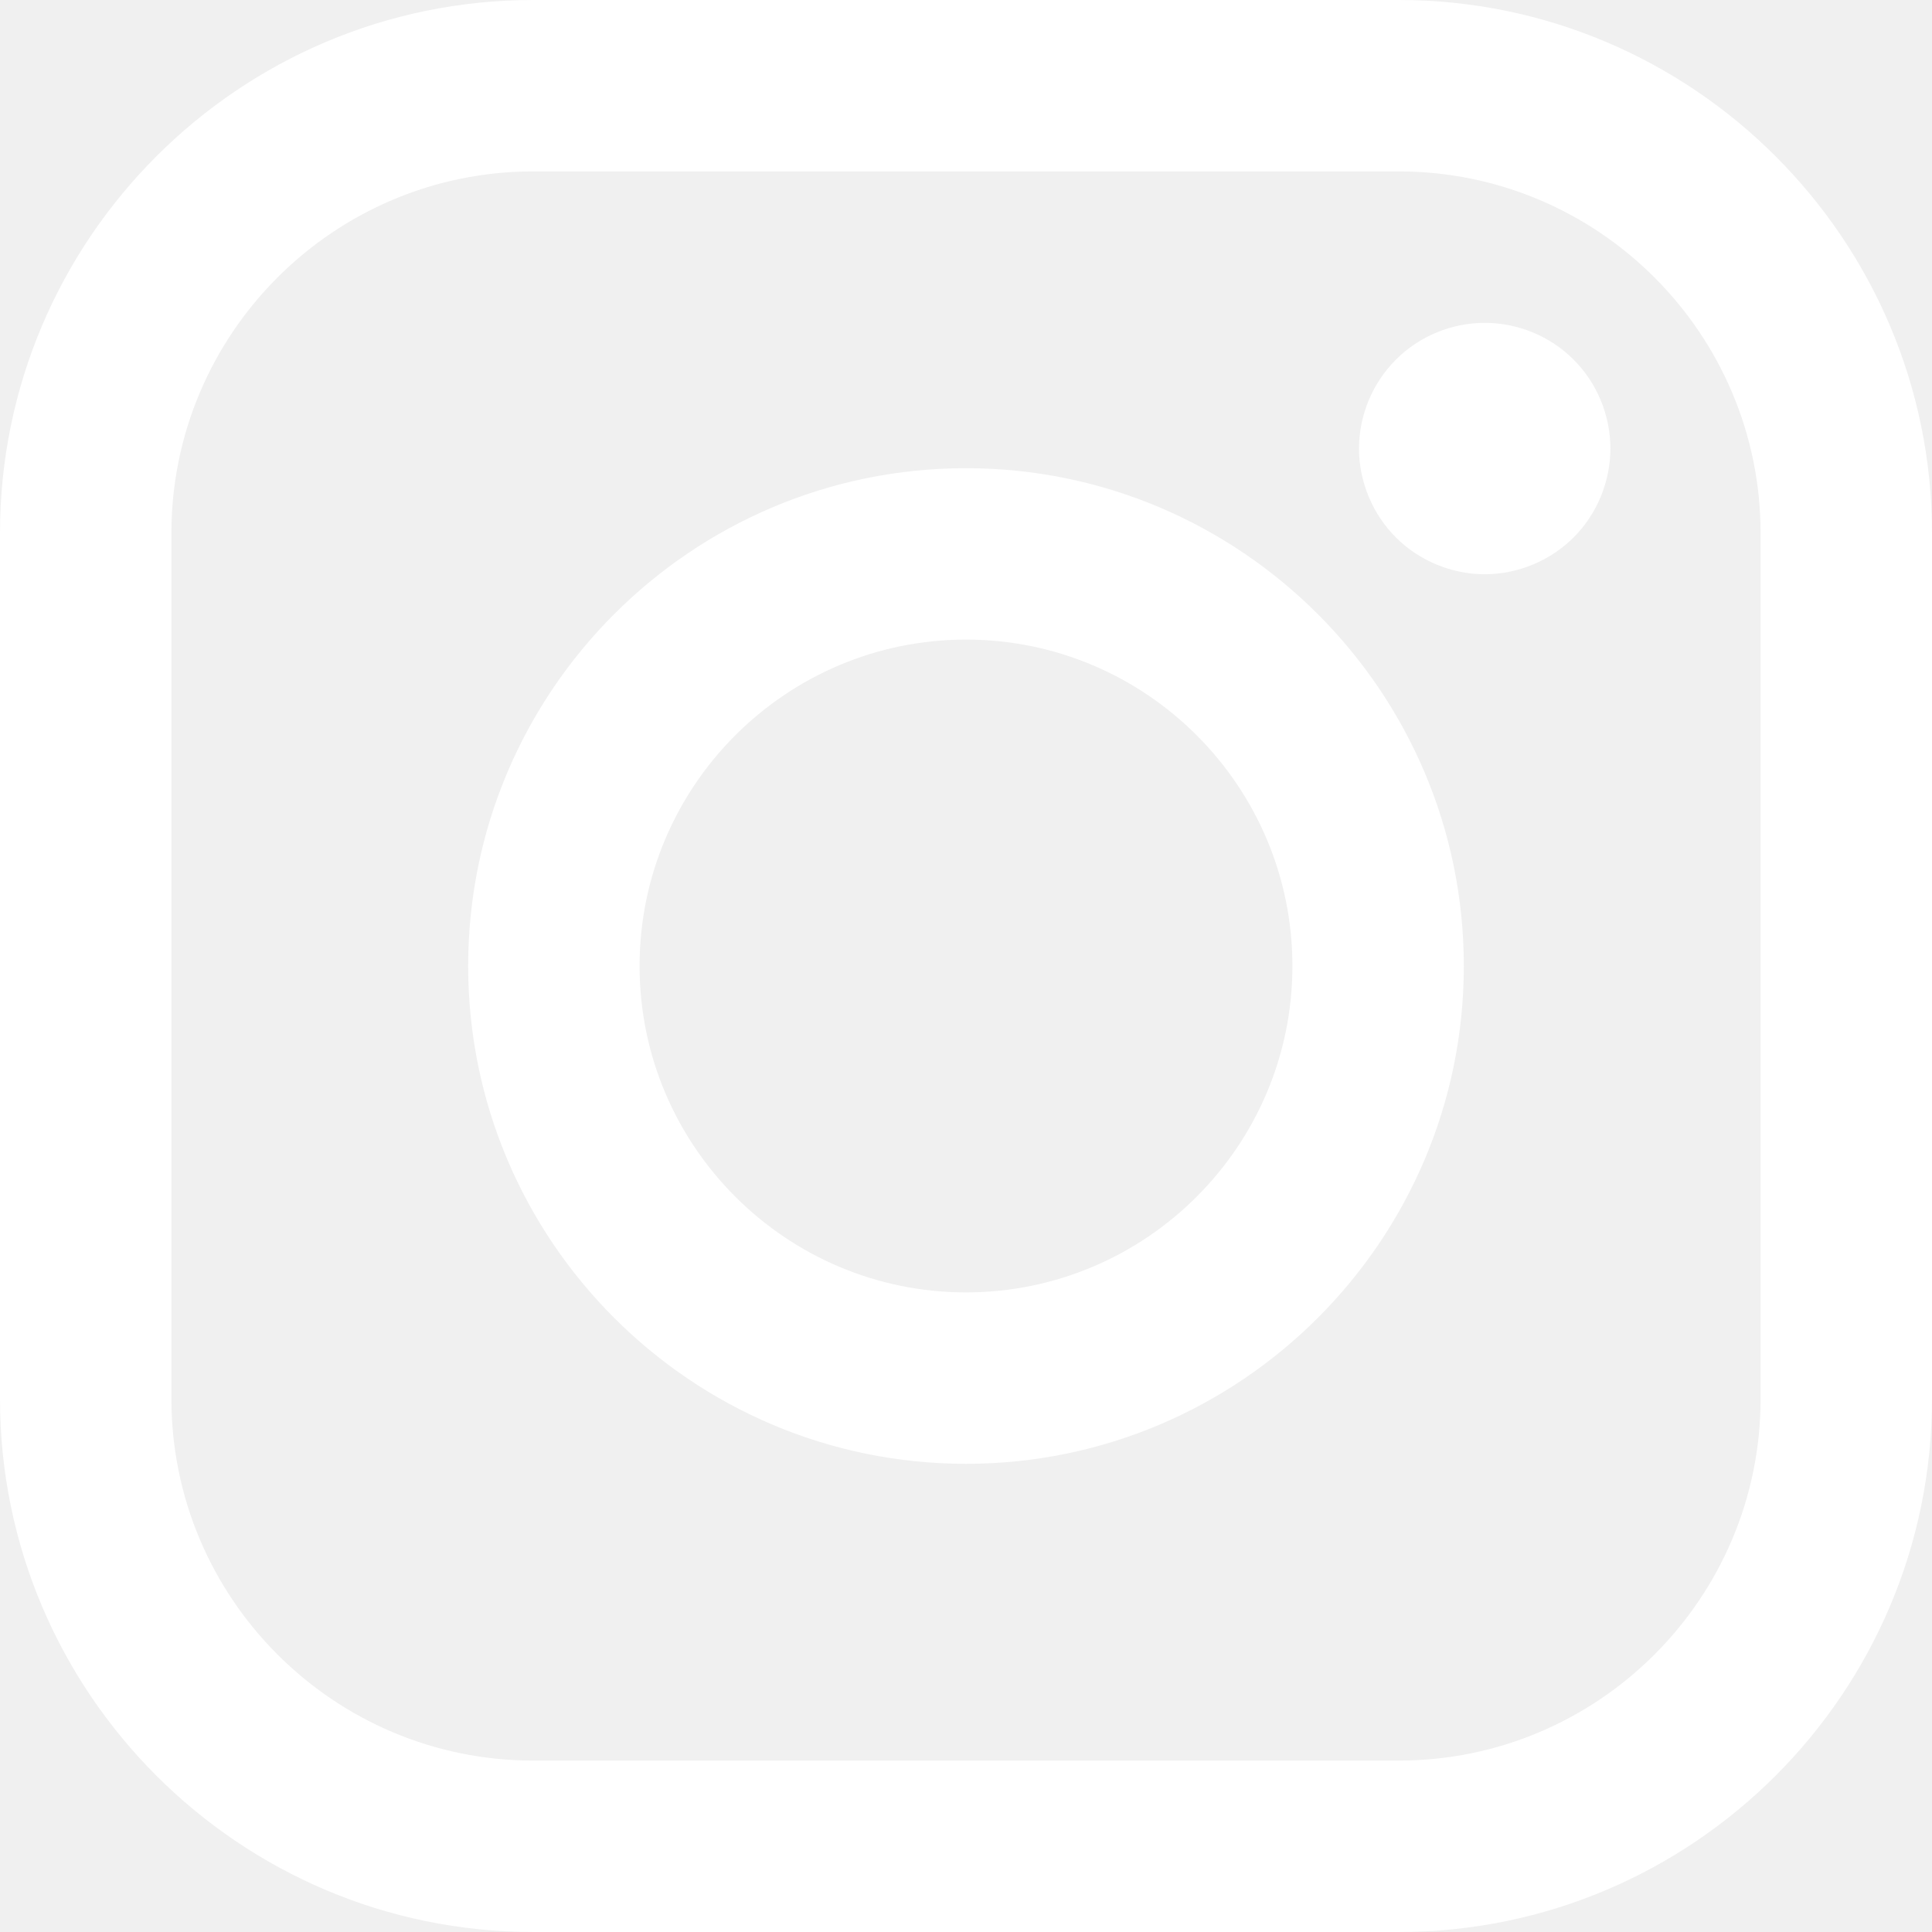
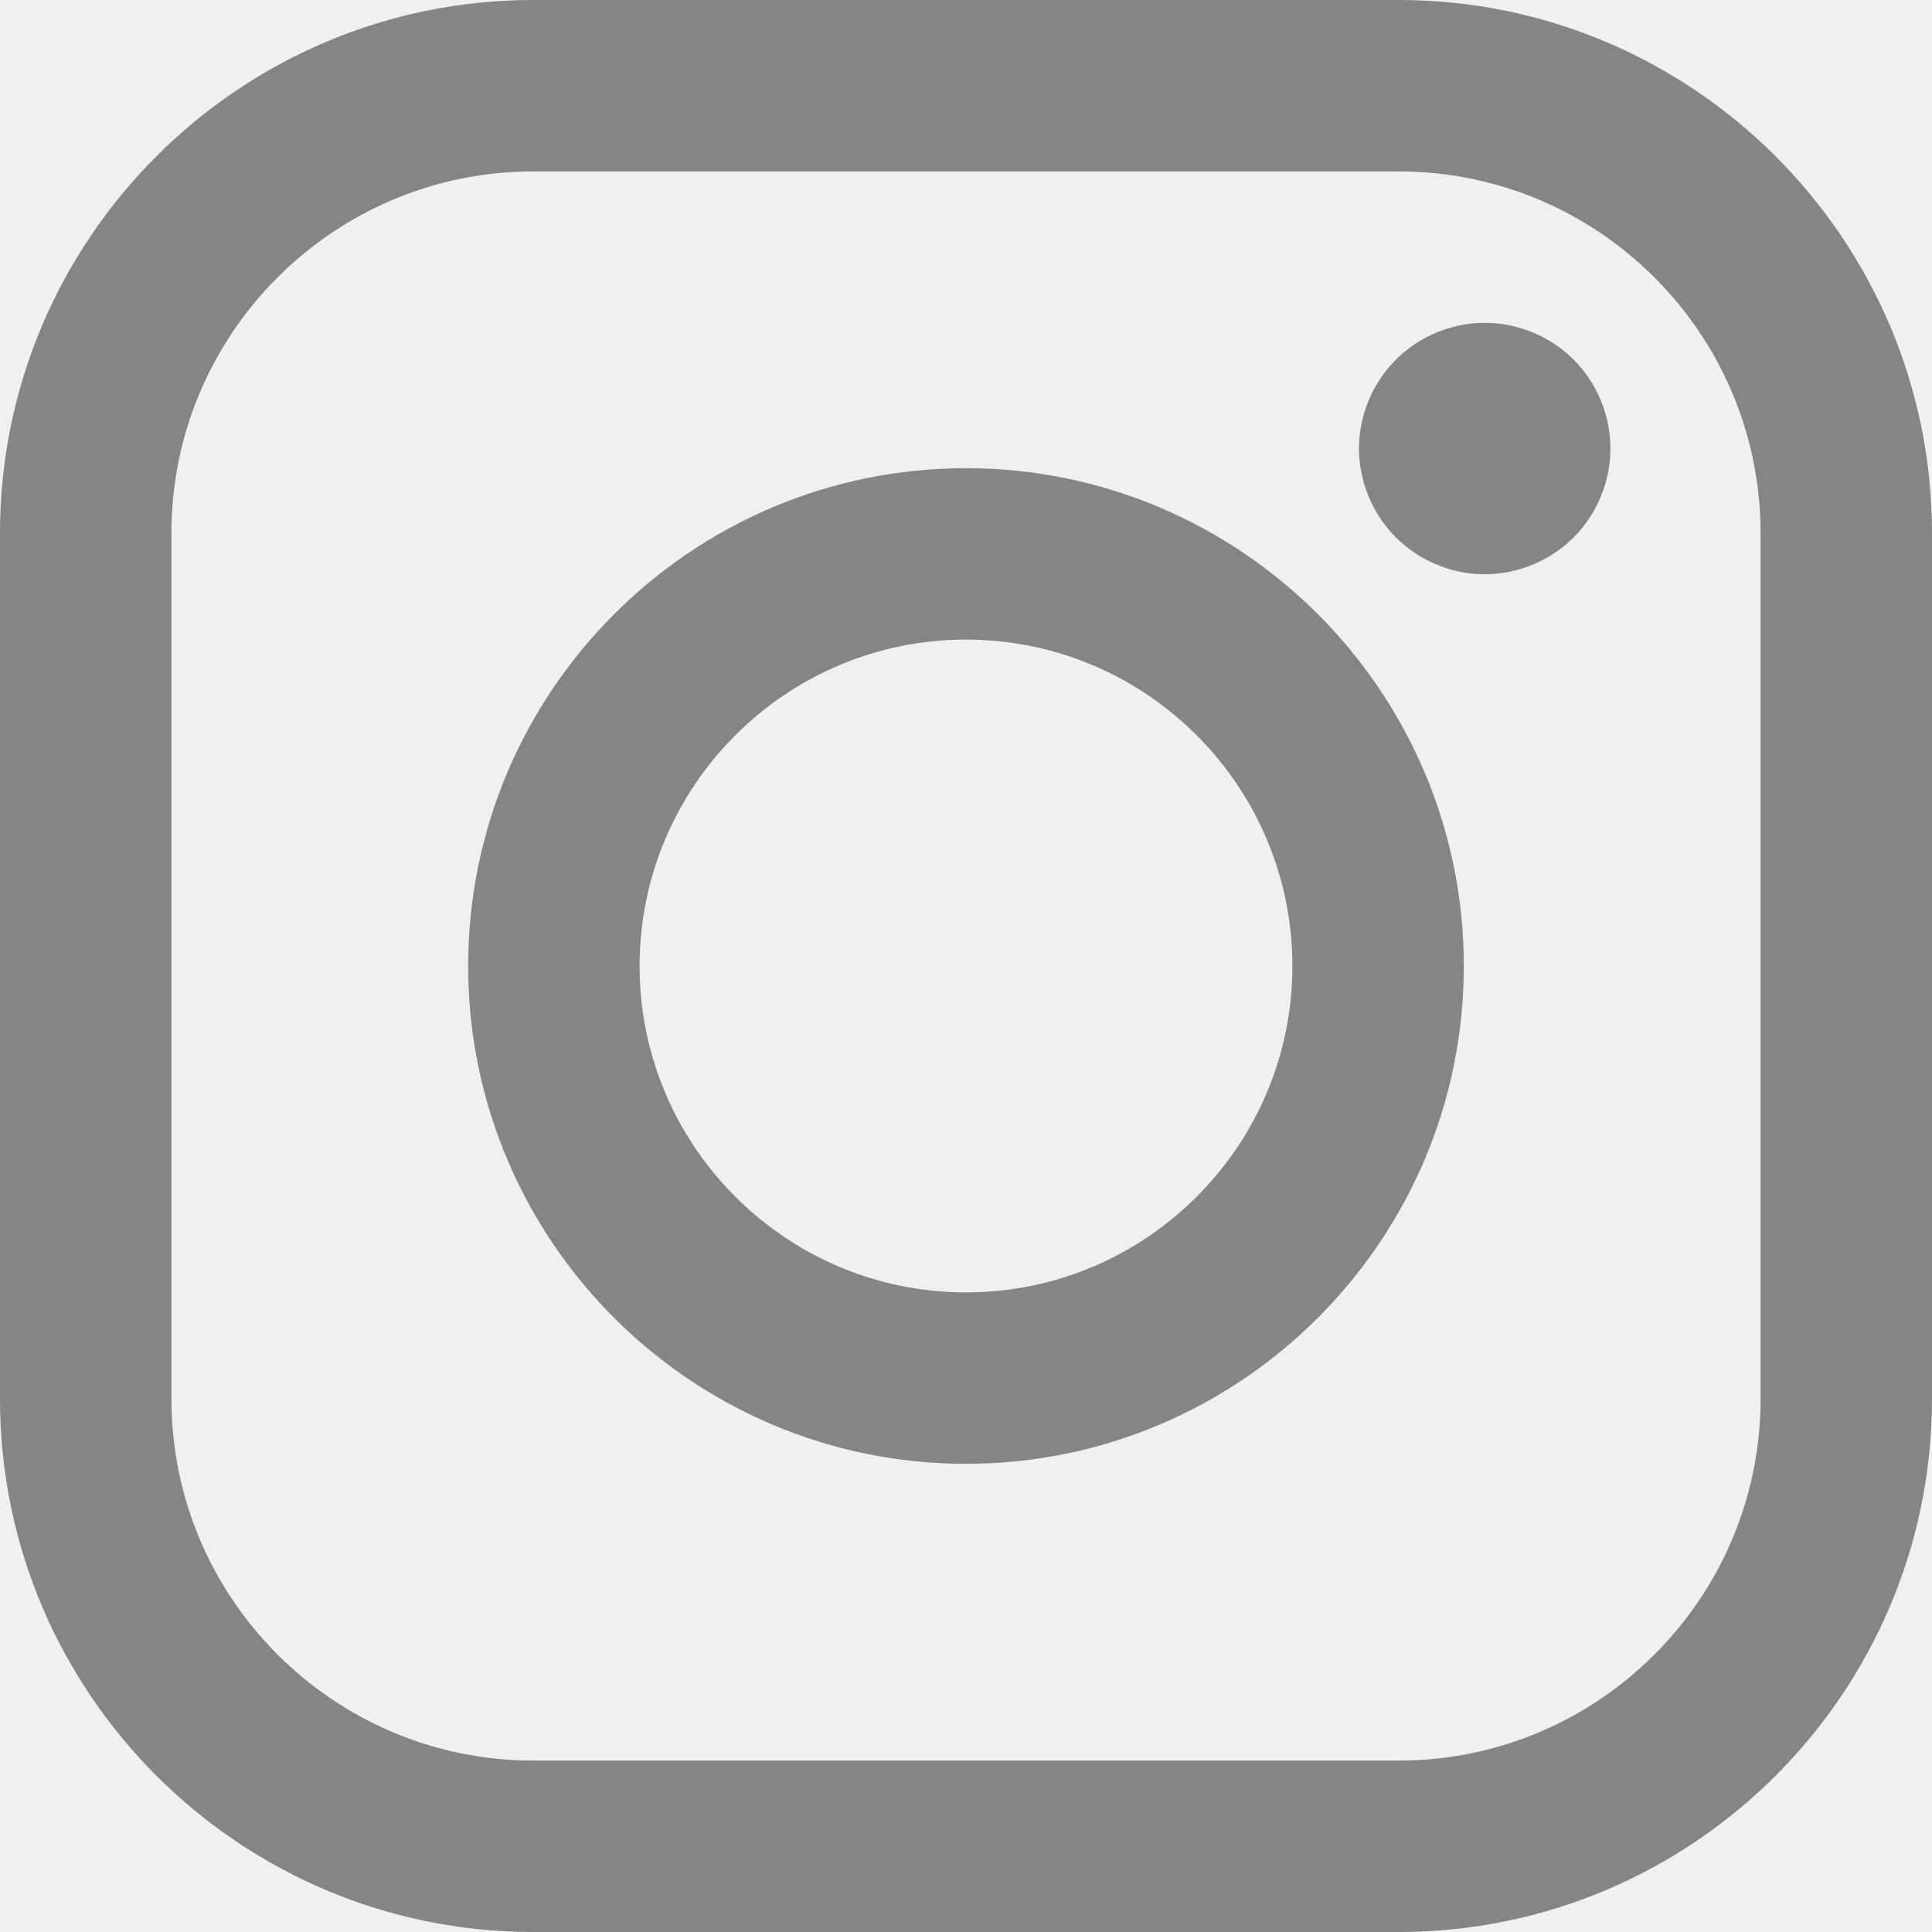
<svg xmlns="http://www.w3.org/2000/svg" width="22" height="22" viewBox="0 0 169.063 169.063">
-   <g fill="#FFF">
+   <g fill="#858585">
    <path d="M122.406 0H46.654C20.929 0 0 20.93 0 46.655v75.752c0 25.726 20.929 46.655 46.654 46.655h75.752c25.727 0 46.656-20.93 46.656-46.655V46.655C169.063 20.93 148.133 0 122.406 0zm31.657 122.407c0 17.455-14.201 31.655-31.656 31.655H46.654C29.2 154.063 15 139.862 15 122.407V46.655C15 29.201 29.2 15 46.654 15h75.752c17.455 0 31.656 14.201 31.656 31.655v75.752z" />
    <path d="M84.531 40.97c-24.021 0-43.563 19.542-43.563 43.563 0 24.02 19.542 43.561 43.563 43.561s43.563-19.541 43.563-43.561c0-24.021-19.542-43.563-43.563-43.563zm0 72.123c-15.749 0-28.563-12.812-28.563-28.561 0-15.75 12.813-28.563 28.563-28.563s28.563 12.813 28.563 28.563c0 15.749-12.814 28.561-28.563 28.561zm45.39-84.842c-2.89 0-5.729 1.17-7.77 3.22a11.053 11.053 0 0 0-3.23 7.78c0 2.891 1.18 5.73 3.23 7.78 2.04 2.04 4.88 3.22 7.77 3.22 2.9 0 5.73-1.18 7.78-3.22 2.05-2.05 3.22-4.89 3.22-7.78 0-2.9-1.17-5.74-3.22-7.78-2.04-2.05-4.88-3.22-7.78-3.22z" />
  </g>
</svg>
